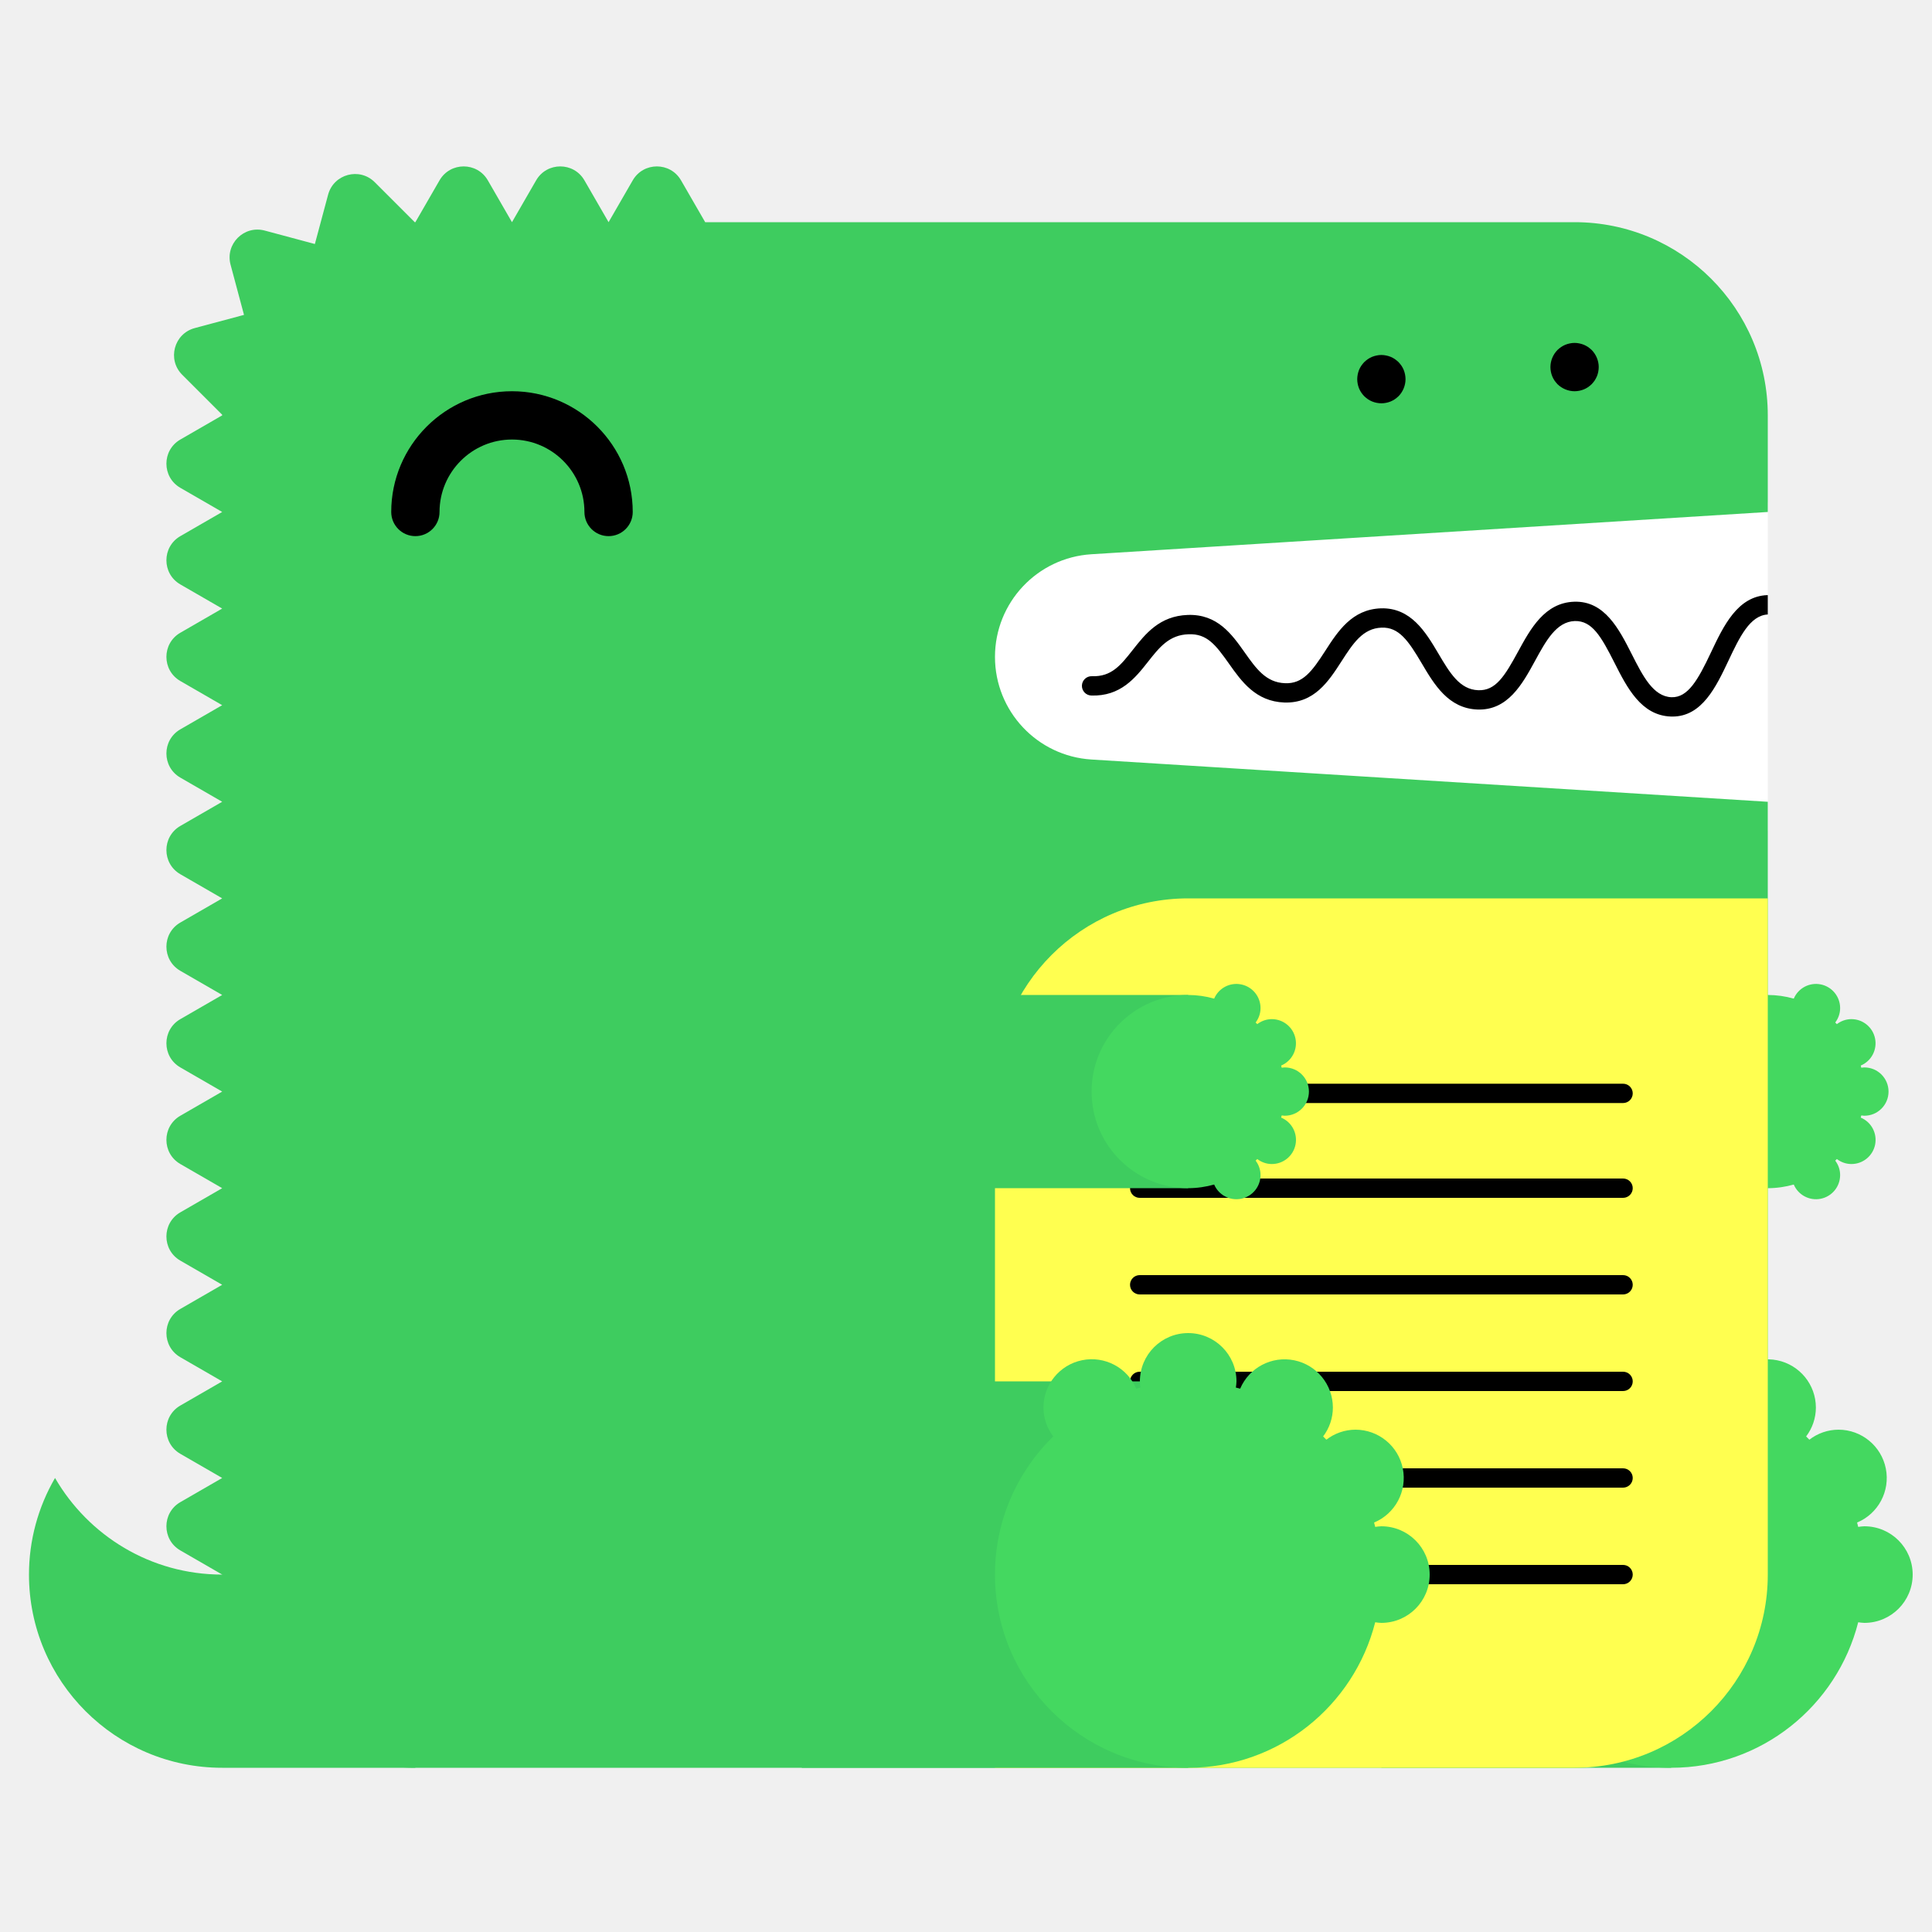
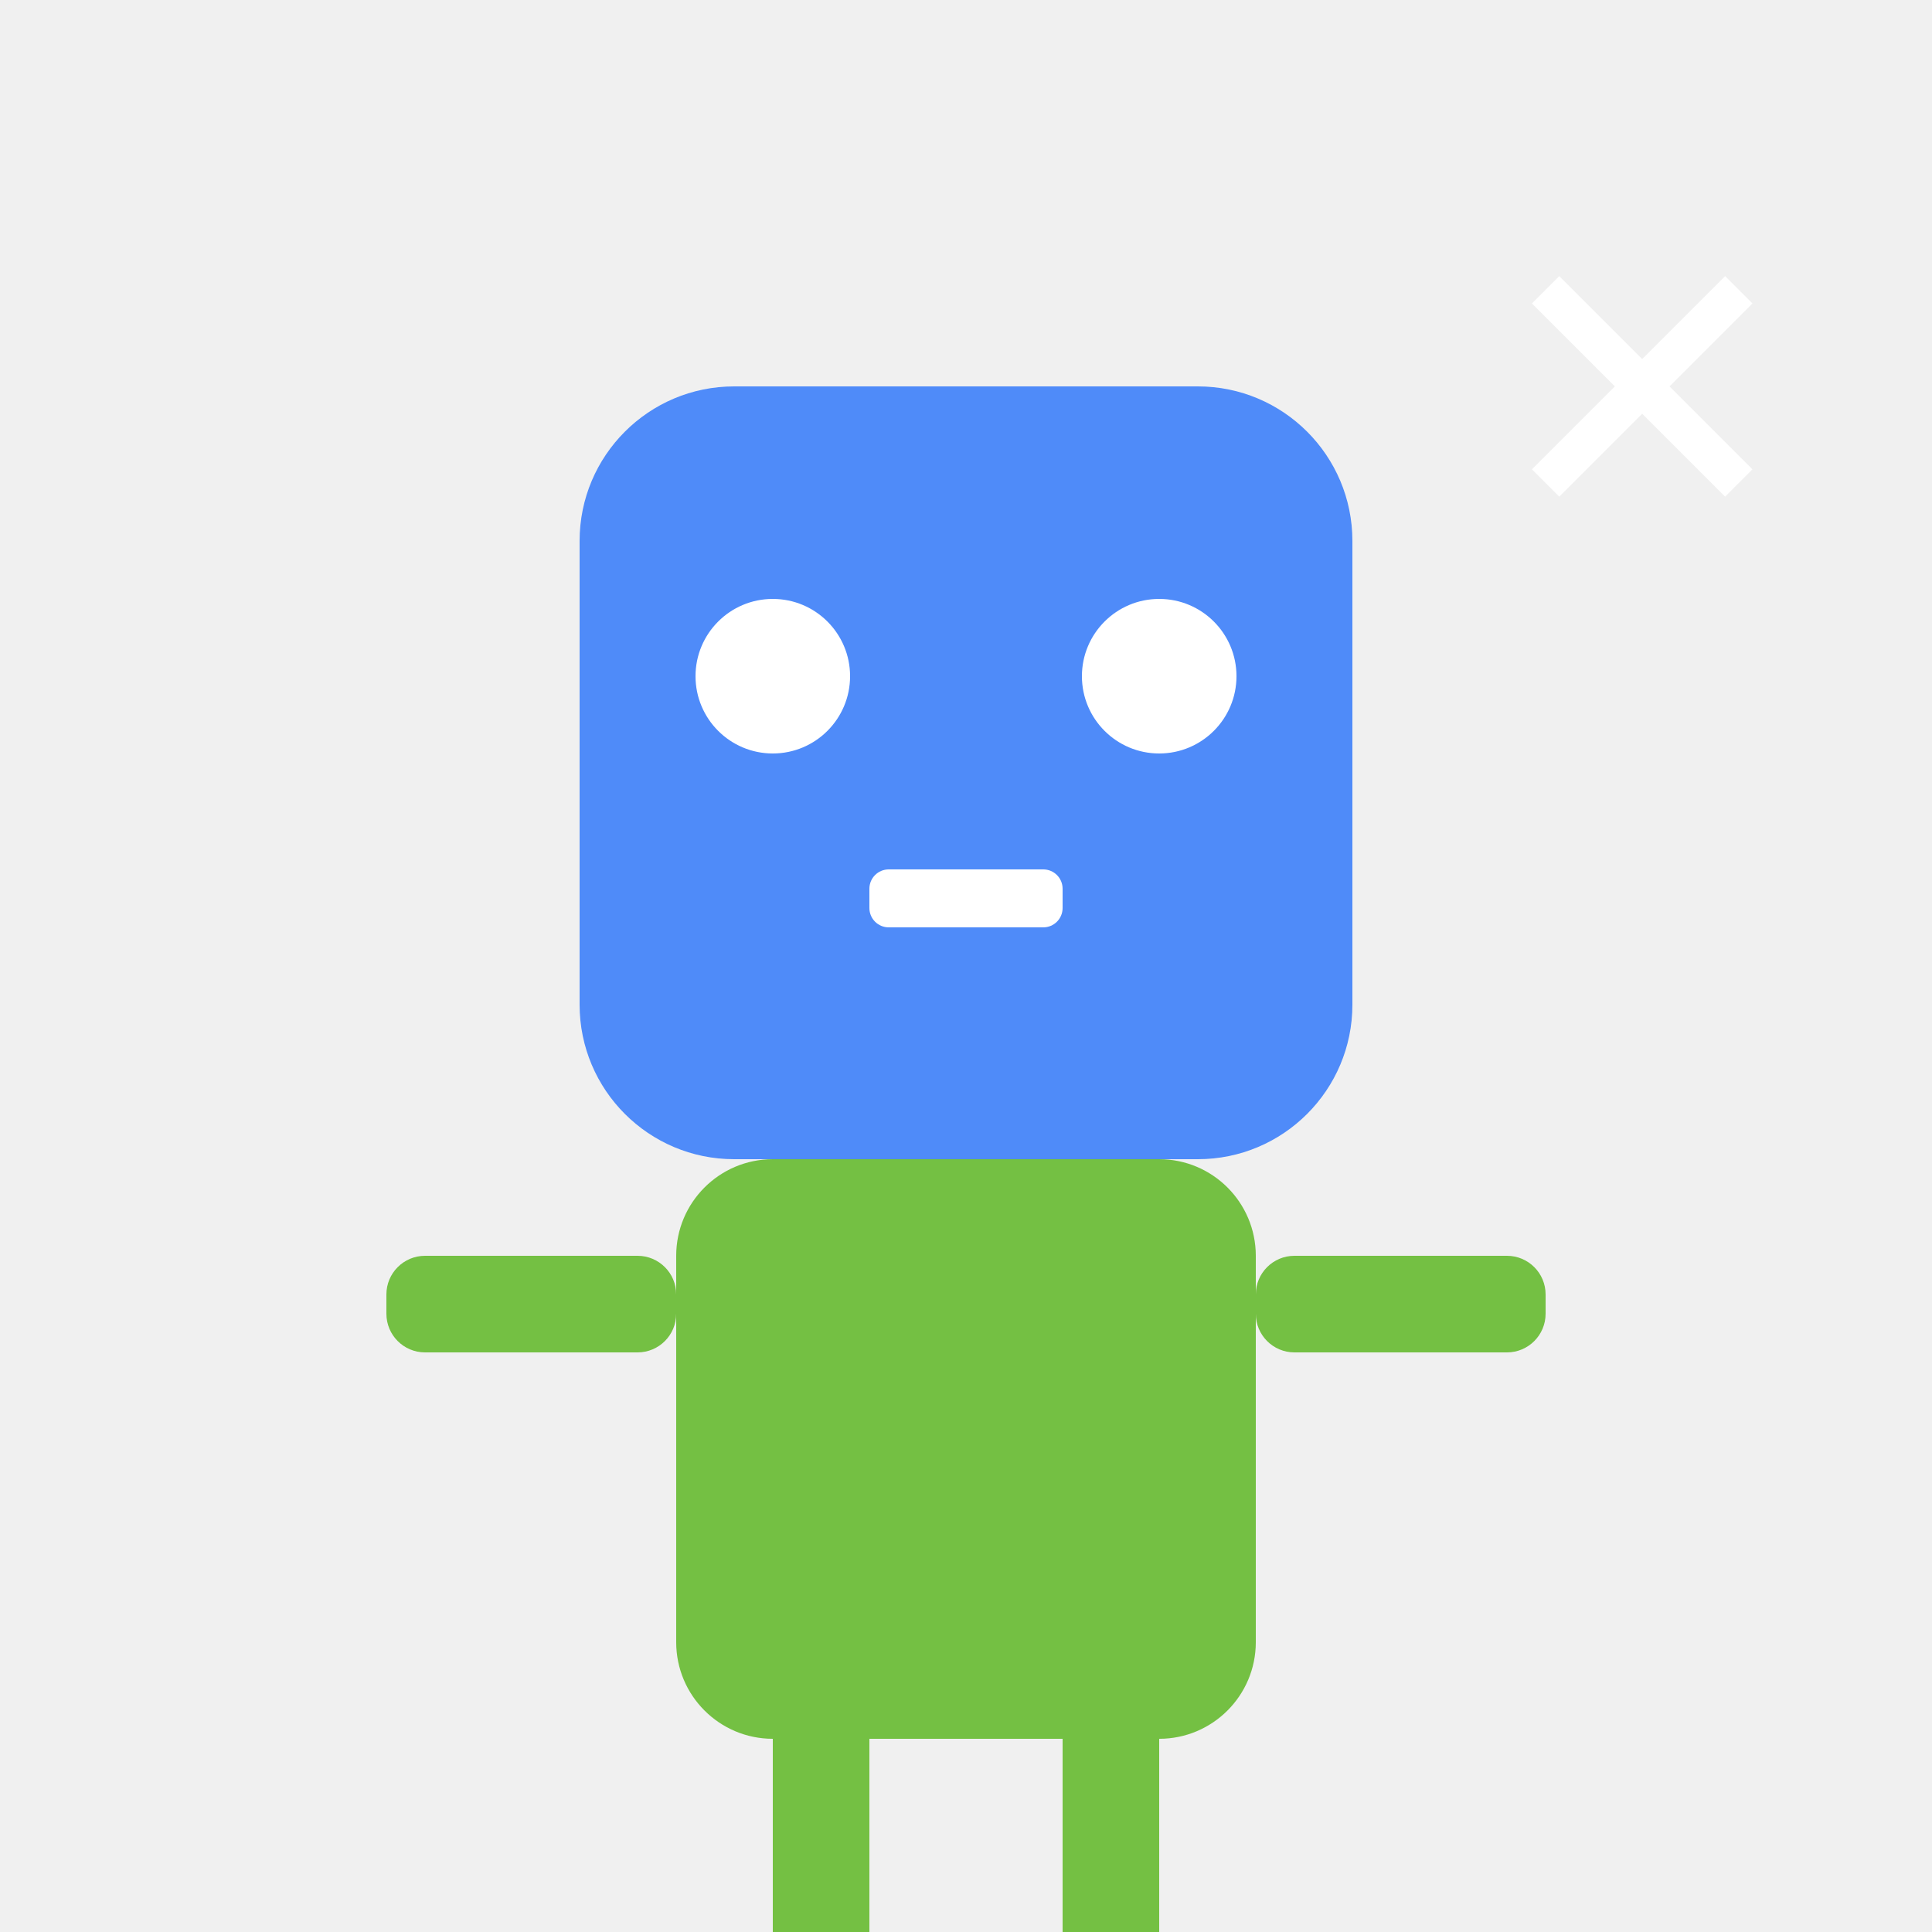
- <svg xmlns="http://www.w3.org/2000/svg" width="200" height="200" viewBox="0 0 200 200">
-   <g fill="none" fill-rule="evenodd">
-     <path fill="#FFF" d="M99 52h84v34H99z" />
-     <path d="M23 163c-7.398 0-13.843-4.027-17.303-10A19.886 19.886 0 0 0 3 163c0 11.046 8.954 20 20 20h20v-20H23z" fill="#3ECC5F" />
-     <path d="M112.98 57.376L183 53V43c0-11.046-8.954-20-20-20H73l-2.5-4.33c-1.112-1.925-3.889-1.925-5 0L63 23l-2.5-4.33c-1.111-1.925-3.889-1.925-5 0L53 23l-2.5-4.33c-1.111-1.925-3.889-1.925-5 0L43 23c-.022 0-.042.003-.065.003l-4.142-4.141c-1.57-1.571-4.252-.853-4.828 1.294l-1.369 5.104-5.192-1.392c-2.148-.575-4.111 1.389-3.535 3.536l1.39 5.193-5.102 1.367c-2.148.576-2.867 3.259-1.296 4.83l4.142 4.142c0 .021-.003.042-.003.064l-4.33 2.5c-1.925 1.111-1.925 3.889 0 5L23 53l-4.33 2.5c-1.925 1.111-1.925 3.889 0 5L23 63l-4.33 2.5c-1.925 1.111-1.925 3.889 0 5L23 73l-4.33 2.5c-1.925 1.111-1.925 3.889 0 5L23 83l-4.33 2.5c-1.925 1.111-1.925 3.889 0 5L23 93l-4.33 2.5c-1.925 1.111-1.925 3.889 0 5L23 103l-4.33 2.5c-1.925 1.111-1.925 3.889 0 5L23 113l-4.33 2.5c-1.925 1.111-1.925 3.889 0 5L23 123l-4.33 2.5c-1.925 1.111-1.925 3.889 0 5L23 133l-4.33 2.5c-1.925 1.111-1.925 3.889 0 5L23 143l-4.33 2.5c-1.925 1.111-1.925 3.889 0 5L23 153l-4.33 2.5c-1.925 1.111-1.925 3.889 0 5L23 163c0 11.046 8.954 20 20 20h120c11.046 0 20-8.954 20-20V83l-70.02-4.376A10.645 10.645 0 0 1 103 68c0-5.621 4.37-10.273 9.98-10.624" fill="#3ECC5F" />
-     <path fill="#3ECC5F" d="M143 183h30v-40h-30z" />
-     <path d="M193 158c-.219 0-.428.037-.639.064-.038-.15-.074-.301-.116-.451A5 5 0 0 0 190.32 148a4.96 4.96 0 0 0-3.016 1.036 26.531 26.531 0 0 0-.335-.336 4.955 4.955 0 0 0 1.011-2.987 5 5 0 0 0-9.599-1.959c-.148-.042-.297-.077-.445-.115.027-.211.064-.42.064-.639a5 5 0 0 0-5-5 5 5 0 0 0-5 5c0 .219.037.428.064.639-.148.038-.297.073-.445.115a4.998 4.998 0 0 0-9.599 1.959c0 1.125.384 2.151 1.011 2.987-3.717 3.632-6.031 8.693-6.031 14.3 0 11.046 8.954 20 20 20 9.339 0 17.16-6.41 19.361-15.064.211.027.42.064.639.064a5 5 0 0 0 5-5 5 5 0 0 0-5-5" fill="#44D860" />
-     <path fill="#3ECC5F" d="M153 123h30v-20h-30z" />
-     <path d="M193 115.5a2.5 2.5 0 1 0 0-5c-.109 0-.214.019-.319.032-.02-.075-.037-.15-.058-.225a2.501 2.501 0 0 0-.963-4.807c-.569 0-1.088.197-1.508.518a6.653 6.653 0 0 0-.168-.168c.314-.417.506-.931.506-1.494a2.5 2.5 0 0 0-4.8-.979A9.987 9.987 0 0 0 183 103c-5.522 0-10 4.478-10 10s4.478 10 10 10c.934 0 1.833-.138 2.69-.377a2.5 2.5 0 0 0 4.8-.979c0-.563-.192-1.077-.506-1.494.057-.055.113-.111.168-.168.42.321.939.518 1.508.518a2.5 2.5 0 0 0 .963-4.807c.021-.074.038-.15.058-.225.105.013.21.032.319.032" fill="#44D860" />
-     <path d="M63 55.5a2.5 2.5 0 0 1-2.5-2.5c0-4.136-3.364-7.5-7.5-7.5s-7.5 3.364-7.5 7.5a2.5 2.5 0 1 1-5 0c0-6.893 5.607-12.5 12.5-12.5S65.5 46.107 65.5 53a2.5 2.5 0 0 1-2.5 2.5" fill="#000" />
-     <path d="M103 183h60c11.046 0 20-8.954 20-20V93h-60c-11.046 0-20 8.954-20 20v70z" fill="#FFFF50" />
-     <path d="M168.02 124h-50.04a1 1 0 1 1 0-2h50.04a1 1 0 1 1 0 2m0 20h-50.04a1 1 0 1 1 0-2h50.04a1 1 0 1 1 0 2m0 20h-50.04a1 1 0 1 1 0-2h50.04a1 1 0 1 1 0 2m0-49.814h-50.04a1 1 0 1 1 0-2h50.04a1 1 0 1 1 0 2m0 19.814h-50.04a1 1 0 1 1 0-2h50.04a1 1 0 1 1 0 2m0 20h-50.04a1 1 0 1 1 0-2h50.04a1 1 0 1 1 0 2M183 61.611c-.012 0-.022-.006-.034-.005-3.09.105-4.552 3.196-5.842 5.923-1.346 2.85-2.387 4.703-4.093 4.647-1.889-.068-2.969-2.202-4.113-4.46-1.314-2.594-2.814-5.536-5.963-5.426-3.046.104-4.513 2.794-5.807 5.167-1.377 2.528-2.314 4.065-4.121 3.994-1.927-.07-2.951-1.805-4.136-3.813-1.321-2.236-2.848-4.75-5.936-4.664-2.994.103-4.465 2.385-5.763 4.4-1.373 2.13-2.335 3.428-4.165 3.351-1.973-.07-2.992-1.51-4.171-3.177-1.324-1.873-2.816-3.993-5.895-3.89-2.928.1-4.399 1.97-5.696 3.618-1.232 1.564-2.194 2.802-4.229 2.724a1 1 0 0 0-.072 2c3.017.101 4.545-1.8 5.872-3.487 1.177-1.496 2.193-2.787 4.193-2.855 1.926-.082 2.829 1.115 4.195 3.045 1.297 1.834 2.769 3.914 5.731 4.021 3.103.104 4.596-2.215 5.918-4.267 1.182-1.834 2.202-3.417 4.15-3.484 1.793-.067 2.769 1.35 4.145 3.681 1.297 2.197 2.766 4.686 5.787 4.796 3.125.108 4.634-2.62 5.949-5.035 1.139-2.088 2.214-4.06 4.119-4.126 1.793-.042 2.728 1.595 4.111 4.33 1.292 2.553 2.757 5.445 5.825 5.556l.169.003c3.064 0 4.518-3.075 5.805-5.794 1.139-2.41 2.217-4.68 4.067-4.773v-2z" fill="#000" />
-     <path fill="#3ECC5F" d="M83 183h40v-40H83z" />
-     <path d="M143 158c-.219 0-.428.037-.639.064-.038-.15-.074-.301-.116-.451A5 5 0 0 0 140.32 148a4.96 4.96 0 0 0-3.016 1.036 26.531 26.531 0 0 0-.335-.336 4.955 4.955 0 0 0 1.011-2.987 5 5 0 0 0-9.599-1.959c-.148-.042-.297-.077-.445-.115.027-.211.064-.42.064-.639a5 5 0 0 0-5-5 5 5 0 0 0-5 5c0 .219.037.428.064.639-.148.038-.297.073-.445.115a4.998 4.998 0 0 0-9.599 1.959c0 1.125.384 2.151 1.011 2.987-3.717 3.632-6.031 8.693-6.031 14.3 0 11.046 8.954 20 20 20 9.339 0 17.16-6.41 19.361-15.064.211.027.42.064.639.064a5 5 0 0 0 5-5 5 5 0 0 0-5-5" fill="#44D860" />
-     <path fill="#3ECC5F" d="M83 123h40v-20H83z" />
-     <path d="M133 115.5a2.5 2.5 0 1 0 0-5c-.109 0-.214.019-.319.032-.02-.075-.037-.15-.058-.225a2.501 2.501 0 0 0-.963-4.807c-.569 0-1.088.197-1.508.518a6.653 6.653 0 0 0-.168-.168c.314-.417.506-.931.506-1.494a2.5 2.5 0 0 0-4.8-.979A9.987 9.987 0 0 0 123 103c-5.522 0-10 4.478-10 10s4.478 10 10 10c.934 0 1.833-.138 2.69-.377a2.5 2.5 0 0 0 4.8-.979c0-.563-.192-1.077-.506-1.494.057-.055.113-.111.168-.168.42.321.939.518 1.508.518a2.5 2.5 0 0 0 .963-4.807c.021-.074.038-.15.058-.225.105.013.21.032.319.032" fill="#44D860" />
-     <path d="M143 41.75c-.16 0-.33-.02-.49-.05a2.52 2.52 0 0 1-.47-.14c-.15-.06-.29-.14-.431-.23-.13-.09-.259-.2-.38-.31-.109-.12-.219-.24-.309-.38s-.17-.28-.231-.43a2.619 2.619 0 0 1-.189-.96c0-.16.02-.33.05-.49.03-.16.08-.31.139-.47.061-.15.141-.29.231-.43.09-.13.2-.26.309-.38.121-.11.25-.22.38-.31.141-.09.281-.17.431-.23.149-.06.31-.11.47-.14.32-.07.65-.07.98 0 .159.03.32.08.47.14.149.06.29.14.43.23.13.09.259.2.38.31.11.12.22.25.31.38.09.14.17.28.23.43.06.16.11.31.14.47.029.16.05.33.05.49 0 .66-.271 1.31-.73 1.77-.121.11-.25.22-.38.31-.14.09-.281.17-.43.23a2.565 2.565 0 0 1-.96.19m20-1.25c-.66 0-1.3-.27-1.771-.73a3.802 3.802 0 0 1-.309-.38c-.09-.14-.17-.28-.231-.43a2.619 2.619 0 0 1-.189-.96c0-.66.27-1.3.729-1.77.121-.11.25-.22.38-.31.141-.09.281-.17.431-.23.149-.06.31-.11.47-.14.32-.07.66-.07.98 0 .159.03.32.08.47.14.149.06.29.14.43.23.13.09.259.2.38.31.459.47.73 1.11.73 1.77 0 .16-.021.33-.05.49-.03.16-.08.32-.14.47-.07.15-.14.29-.23.43-.09.13-.2.26-.31.38-.121.11-.25.22-.38.31-.14.09-.281.17-.43.23a2.565 2.565 0 0 1-.96.19" fill="#000" />
-   </g>
+ <svg xmlns="http://www.w3.org/2000/svg" width="100" height="100" viewBox="0 0 100 100">
+   <rect x="30" y="20" width="40" height="40" rx="8" fill="#4f8bf9" />
+   <circle cx="40" cy="35" r="4" fill="#fff" />
+   <circle cx="60" cy="35" r="4" fill="#fff" />
+   <rect x="45" y="45" width="10" height="3" rx="1" fill="#fff" />
+   <rect x="35" y="60" width="30" height="30" rx="5" fill="#74c043" />
+   <rect x="20" y="65" width="15" height="5" rx="2" fill="#74c043" />
+   <rect x="65" y="65" width="15" height="5" rx="2" fill="#74c043" />
+   <rect x="40" y="90" width="5" height="10" fill="#74c043" />
+   <rect x="55" y="90" width="5" height="10" fill="#74c043" />
+   <path d="M80 15 L90 25 M90 15 L80 25" stroke="#fff" stroke-width="2" fill="none" />
</svg>
